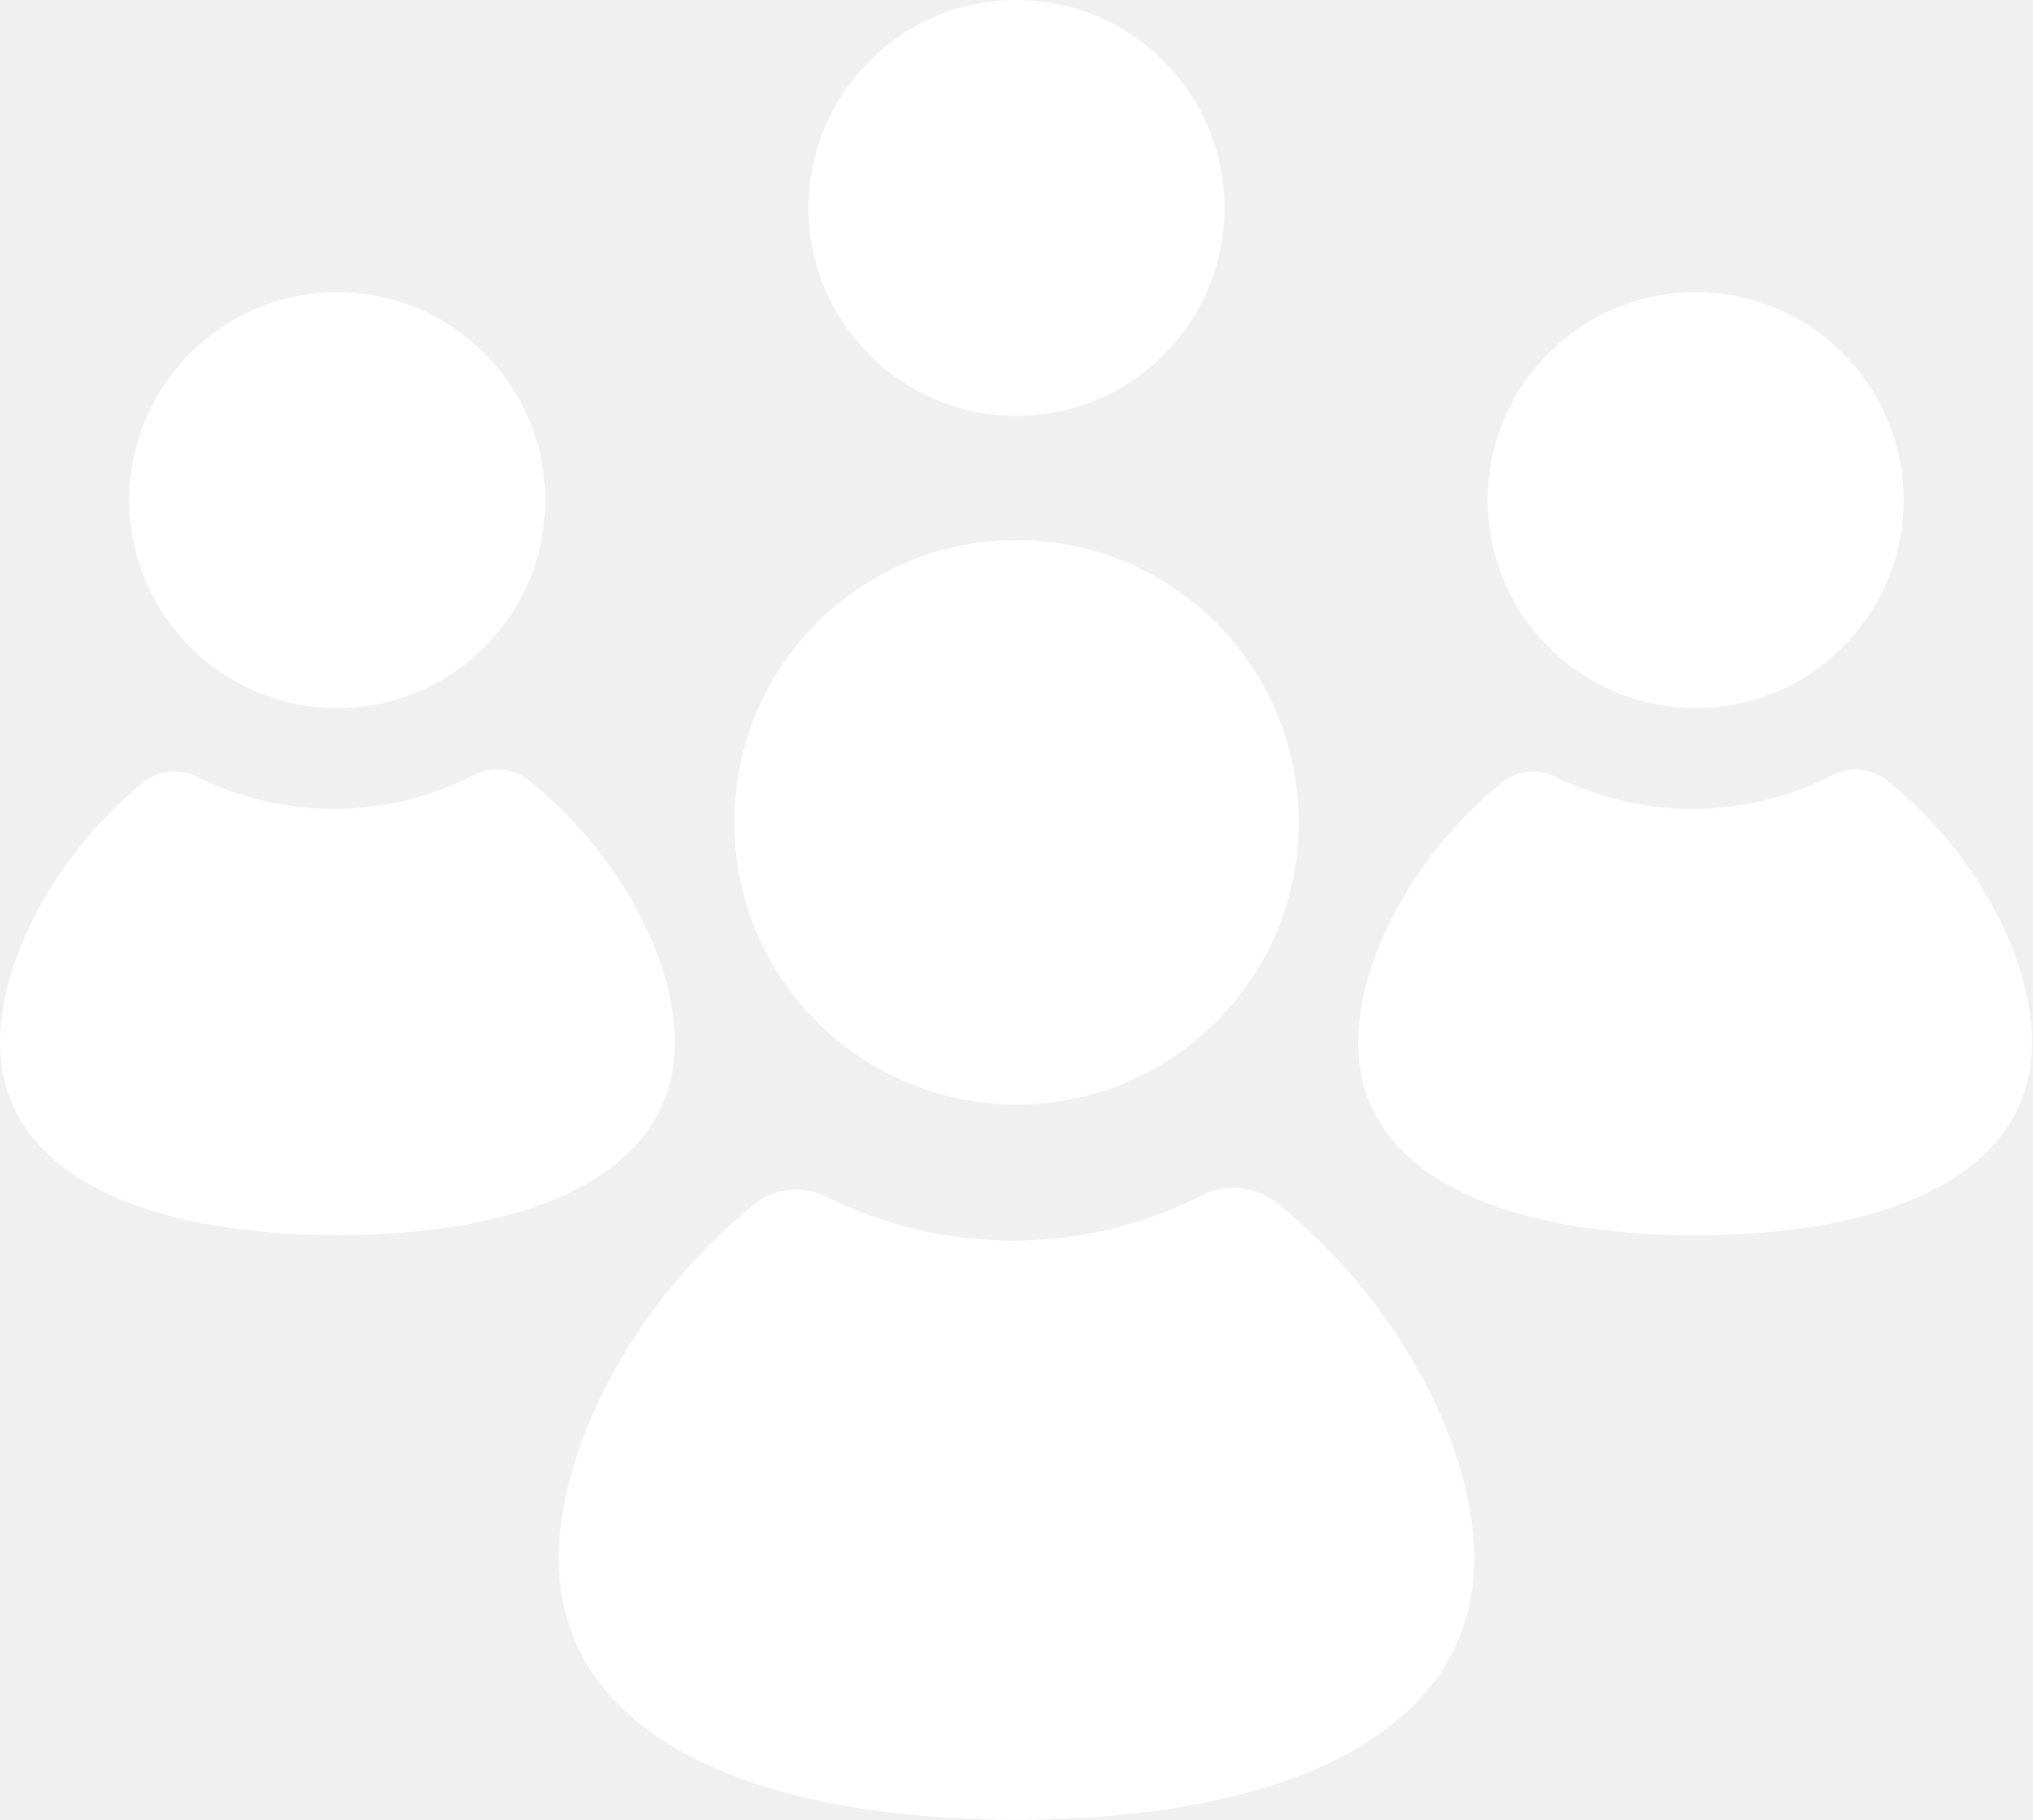
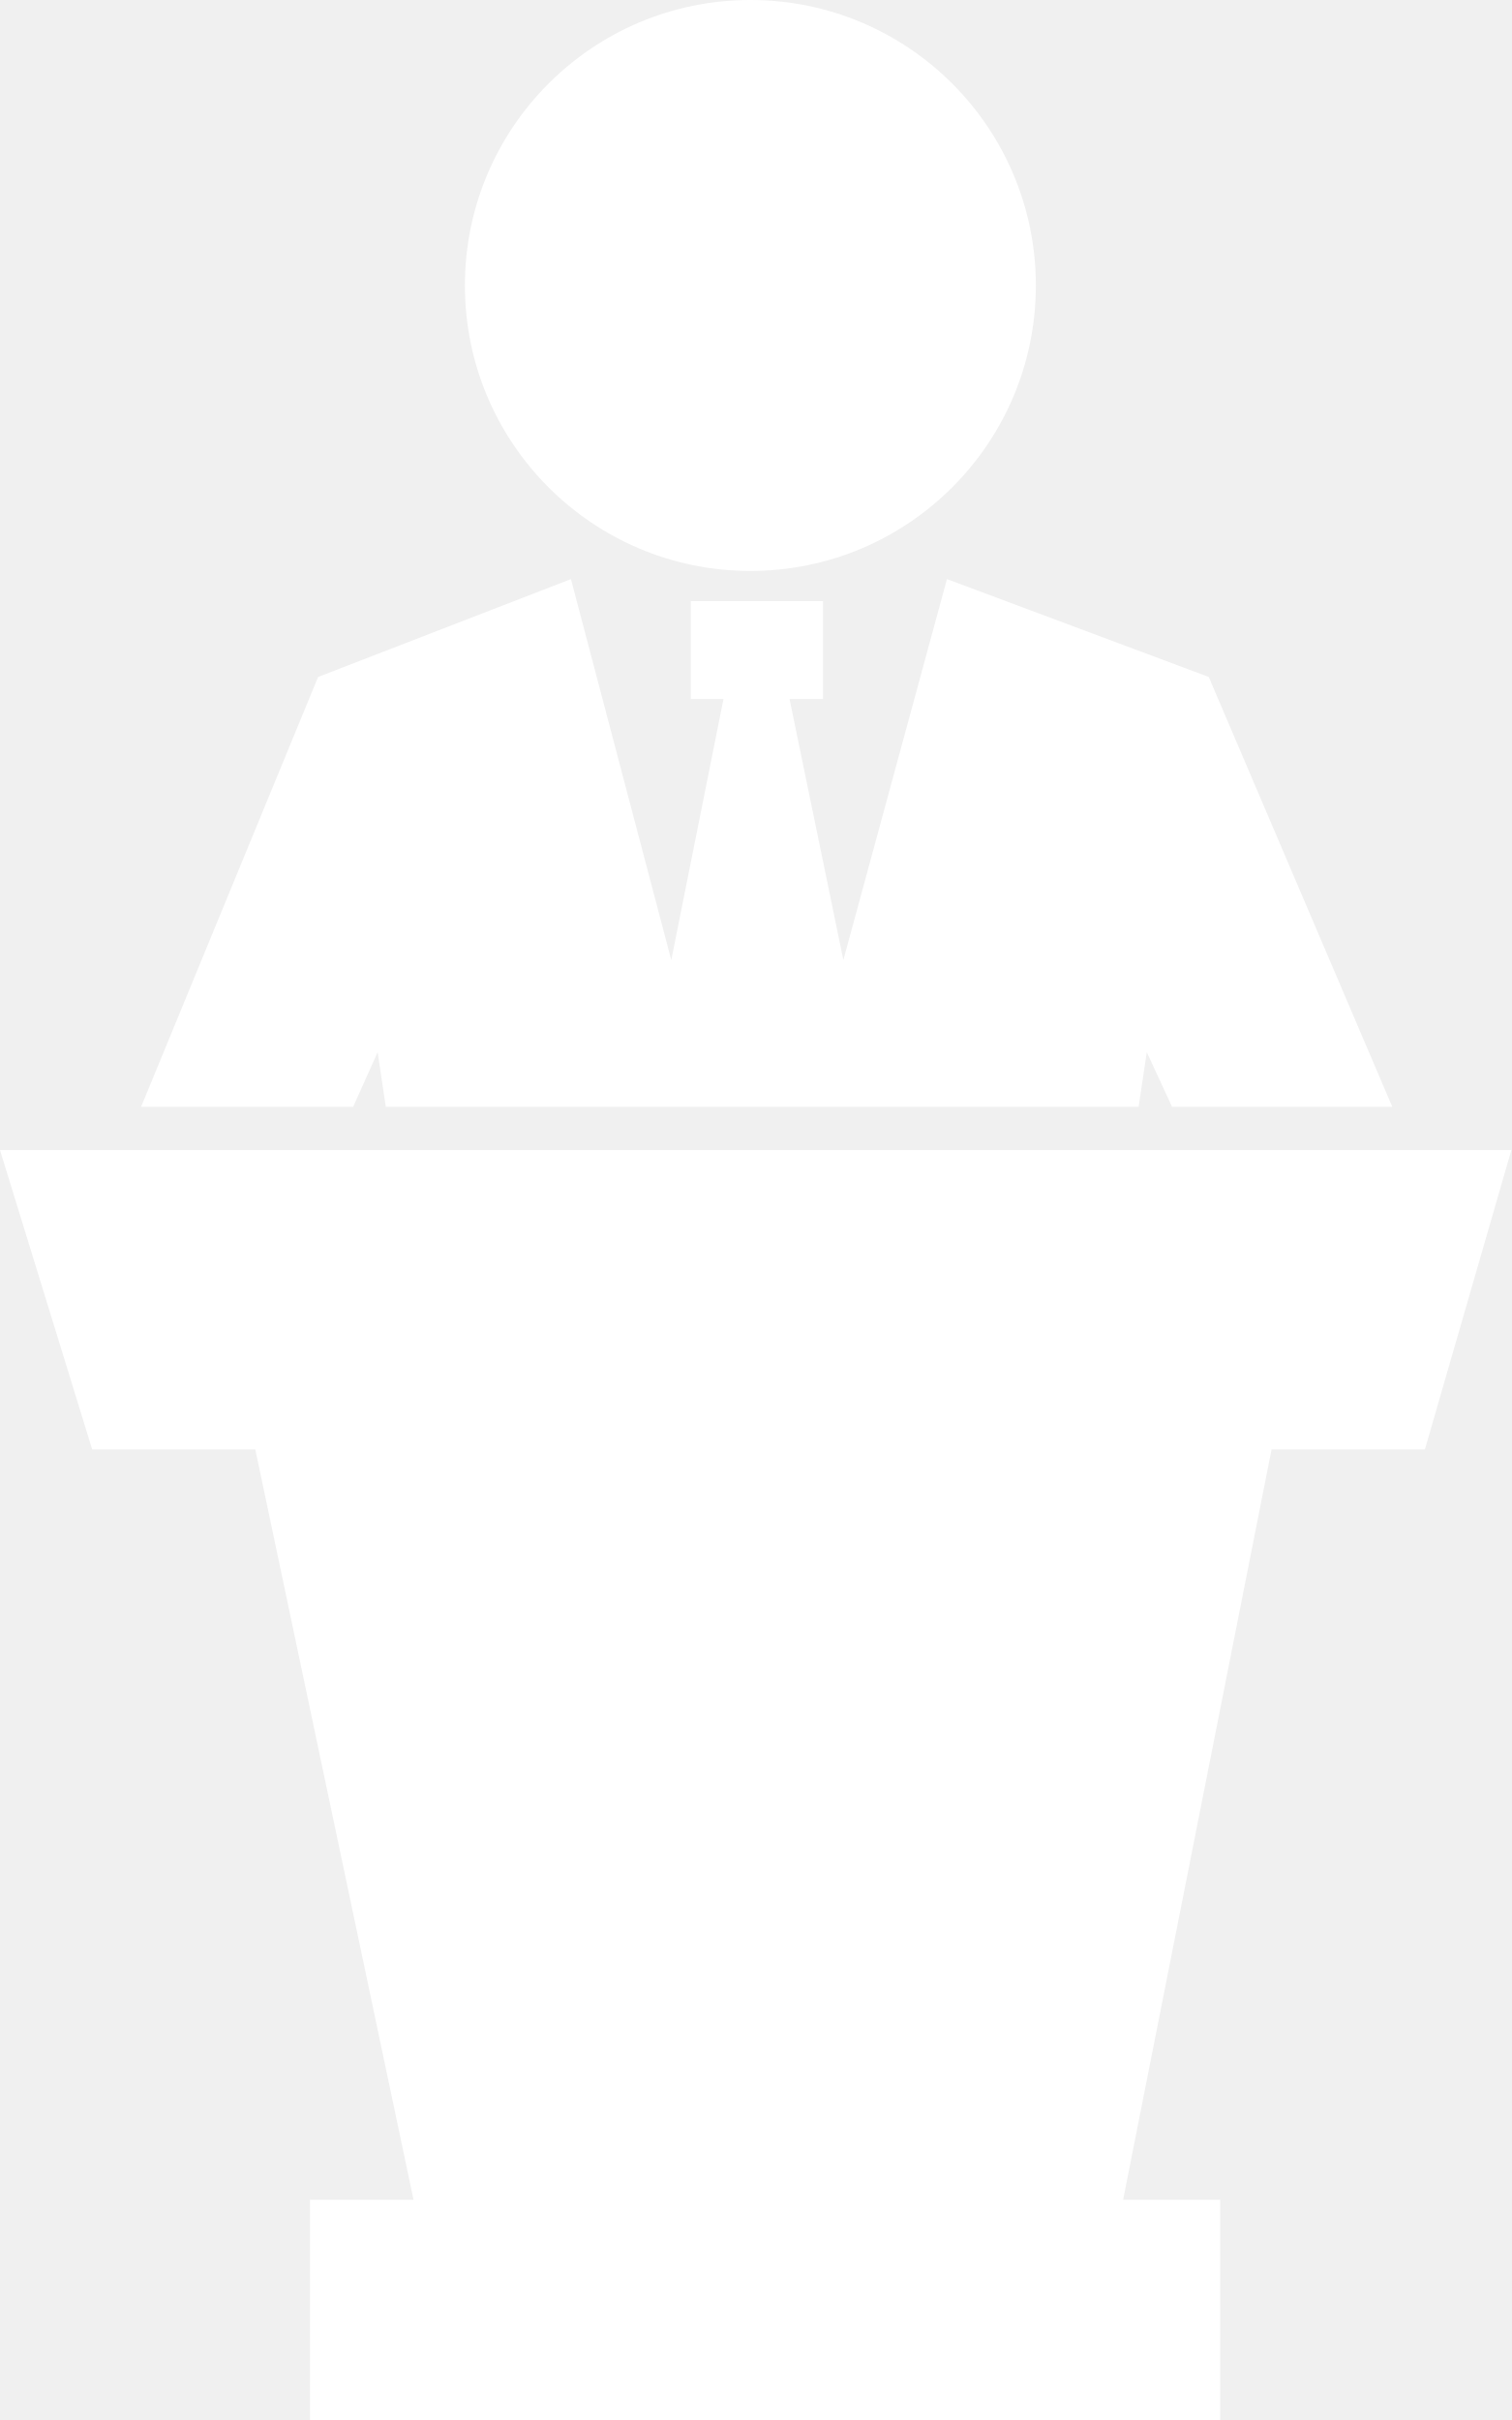
- <svg xmlns="http://www.w3.org/2000/svg" viewBox="0 0 90.04 80.57">
-   <defs>
-     <style>.cls-1{fill:#fff;}</style>
-   </defs>
-   <g id="Calque_2" data-name="Calque 2">
-     <g id="Calque_1-2" data-name="Calque 1">
-       <path class="cls-1" d="M56.57,53.29a3.06,3.06,0,0,0-3.3-.37A18.48,18.48,0,0,1,36.6,53a3,3,0,0,0-3.22.35C28.16,57.59,24.75,64,24.75,69c0,8.14,9.08,11.59,20.27,11.59S65.29,77.12,65.29,69C65.29,64,61.84,57.51,56.57,53.29Z" />
-       <circle class="cls-1" cx="45.02" cy="36.42" r="12.5" />
-       <circle class="cls-1" cx="45.02" cy="9.21" r="9.21" />
-       <path class="cls-1" d="M83.61,34.59a2.26,2.26,0,0,0-2.43-.27,13.63,13.63,0,0,1-12.29.08,2.22,2.22,0,0,0-2.38.26c-3.85,3.11-6.36,7.83-6.36,11.51,0,6,6.69,8.54,14.94,8.54S90,52.16,90,46.16C90,42.46,87.5,37.7,83.61,34.59Z" />
-       <circle class="cls-1" cx="75.1" cy="22.15" r="9.21" />
-       <path class="cls-1" d="M29.89,46.16c0-3.7-2.54-8.46-6.43-11.57A2.26,2.26,0,0,0,21,34.32a13.63,13.63,0,0,1-12.29.08,2.22,2.22,0,0,0-2.38.26C2.51,37.76,0,42.48,0,46.16c0,6,6.69,8.54,14.94,8.54S29.89,52.16,29.89,46.16Z" />
-       <circle class="cls-1" cx="14.94" cy="22.15" r="9.21" />
-     </g>
-   </g>
+ <svg xmlns="http://www.w3.org/2000/svg" version="1.1" id="Layer_1" x="0px" y="0px" viewBox="0 0 185.3 296.7" style="enable-background:new 0 0 185.3 296.7;" xml:space="preserve">
+   <polygon style="fill:#FFFFFF;" points="38,296.7 38,269.7 50.7,269.7 31.3,177.7 11.3,177.7 0,141 185.3,141 174.7,177.7   155.9,177.7 137.7,269.7 149.6,269.7 149.6,296.7 " />
+   <polygon style="fill:#FFFFFF;" points="47.3,135.7 46.3,129 43.3,135.7 17.3,135.7 39,83 70,71 82.3,117.7 88.7,85.7 84.7,85.7   84.7,73.7 100.9,73.7 100.9,85.7 96.8,85.7 103.4,117.7 116.1,71 148.2,83 170.7,135.7 143.7,135.7 140.6,129 139.6,135.7 " />
+   <circle style="fill:#FFFFFF;" cx="92" cy="35" r="35" />
</svg>
